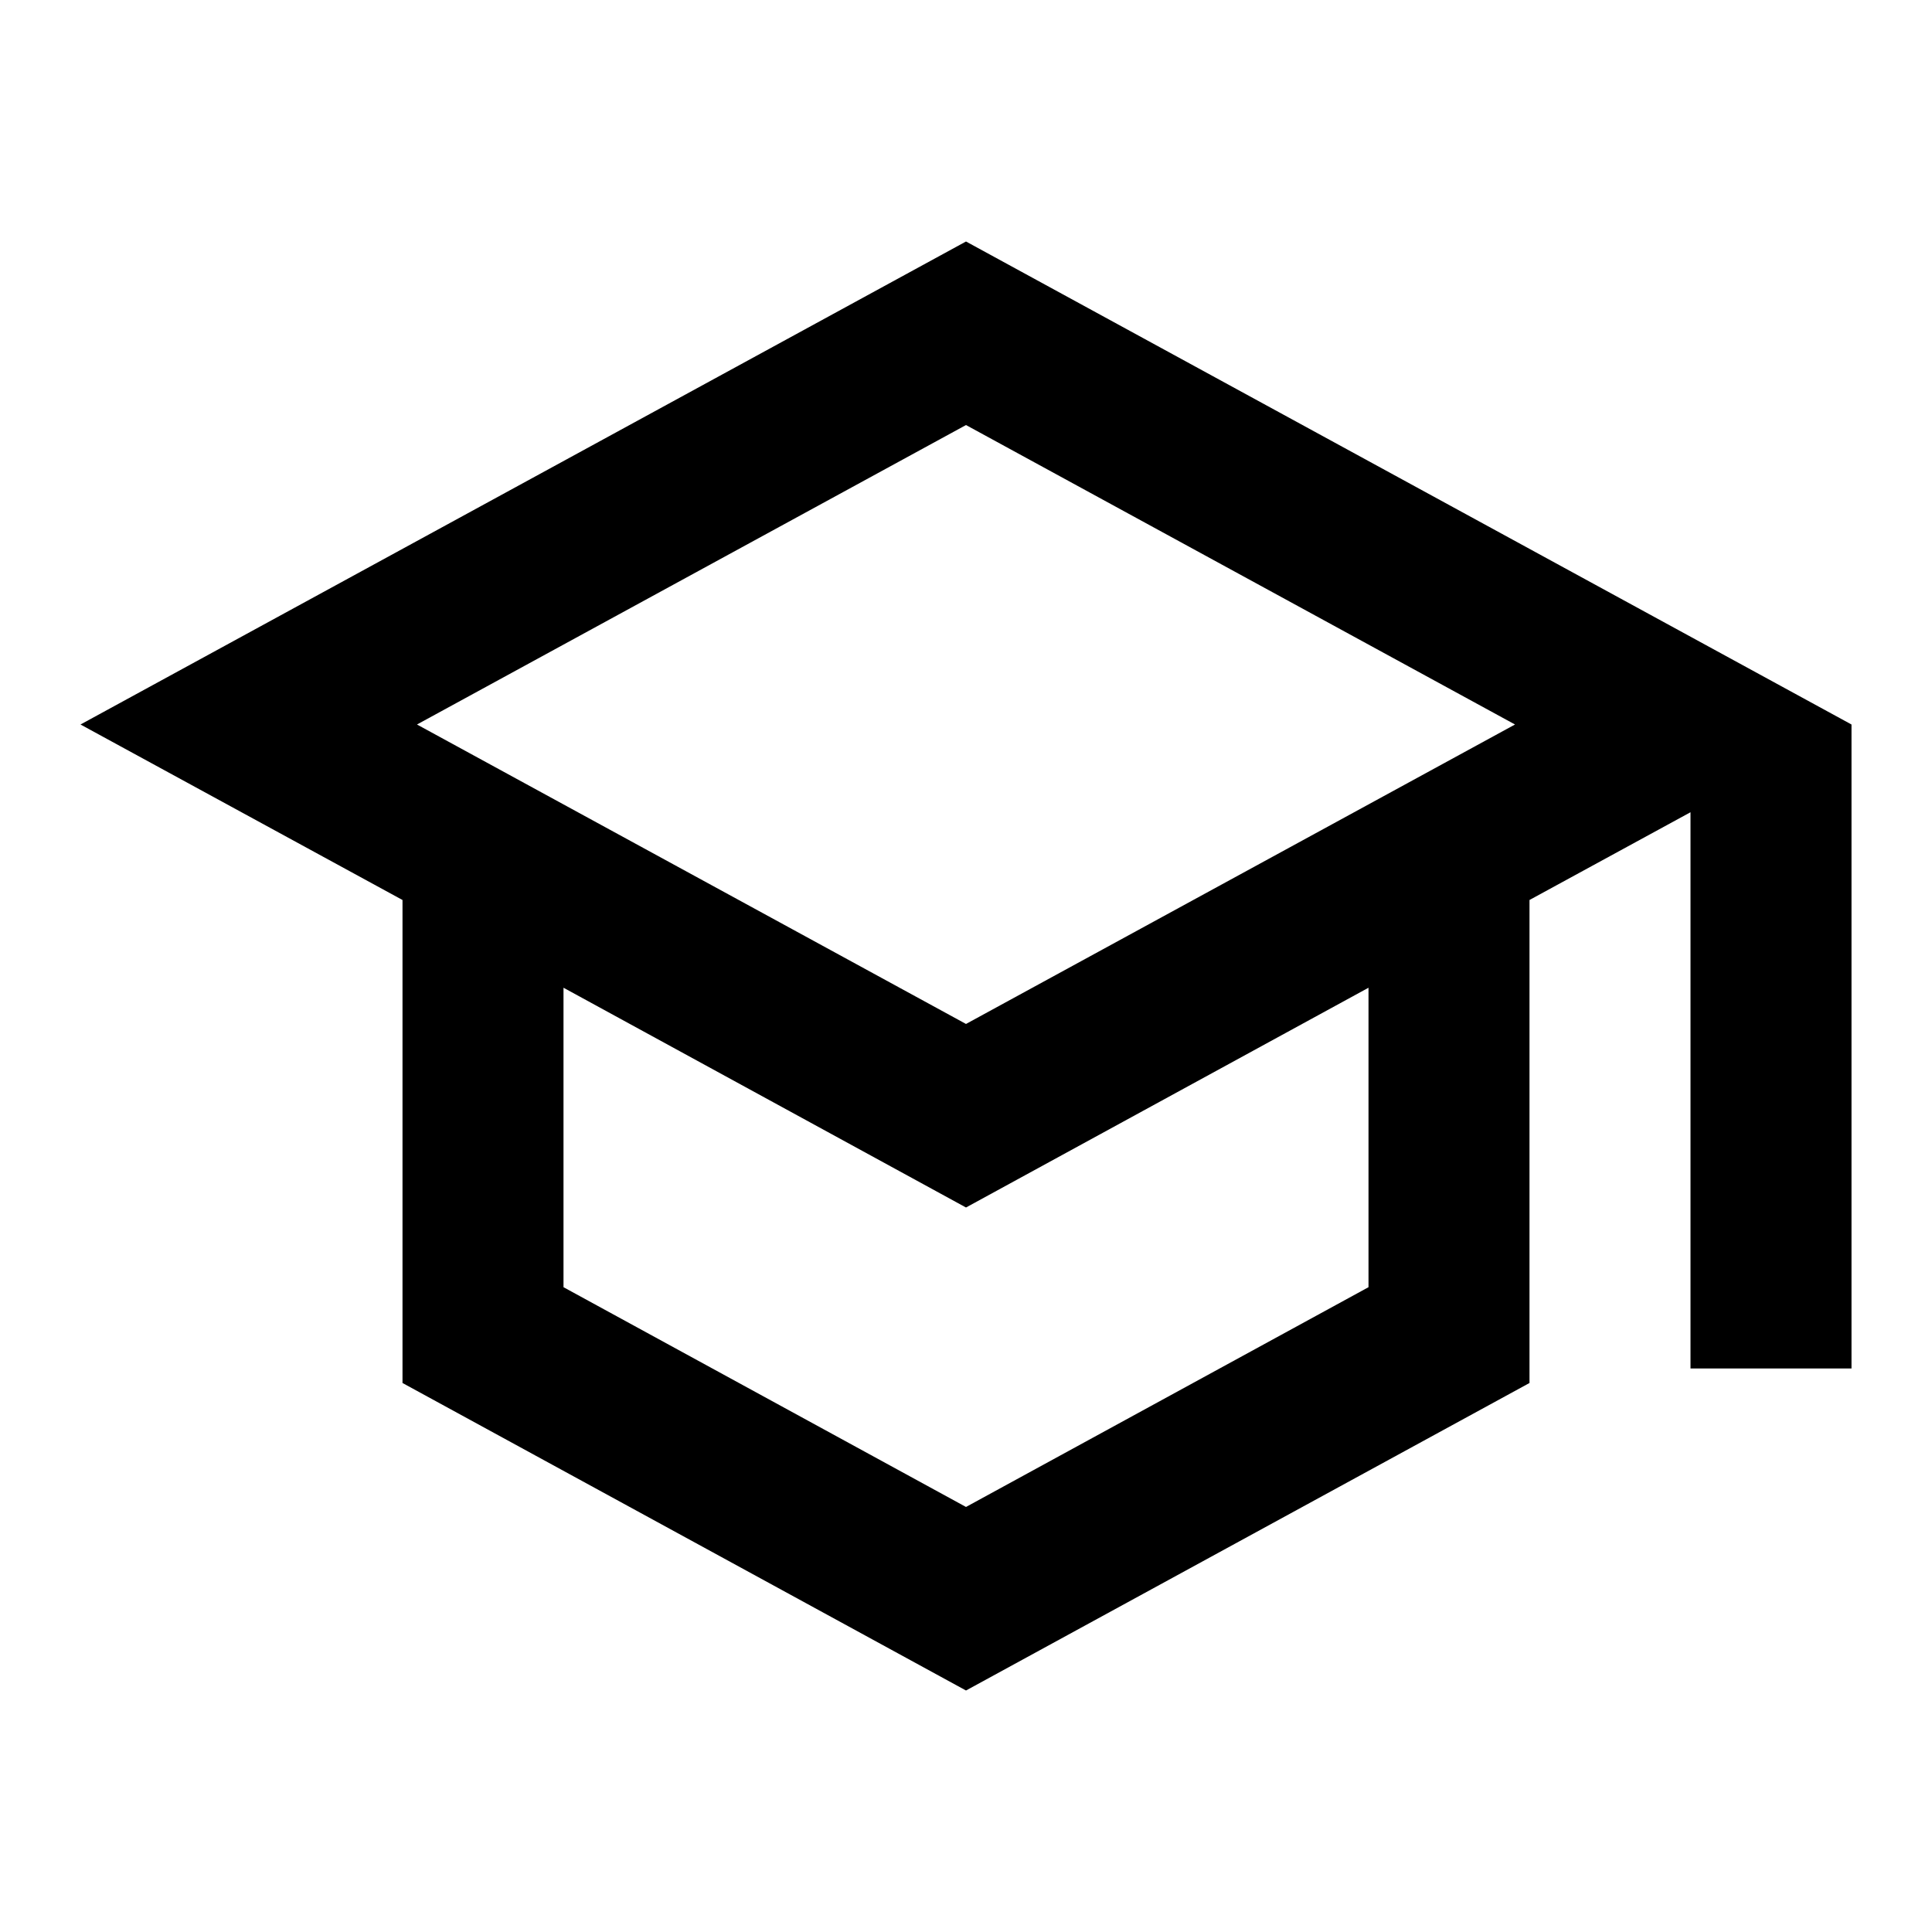
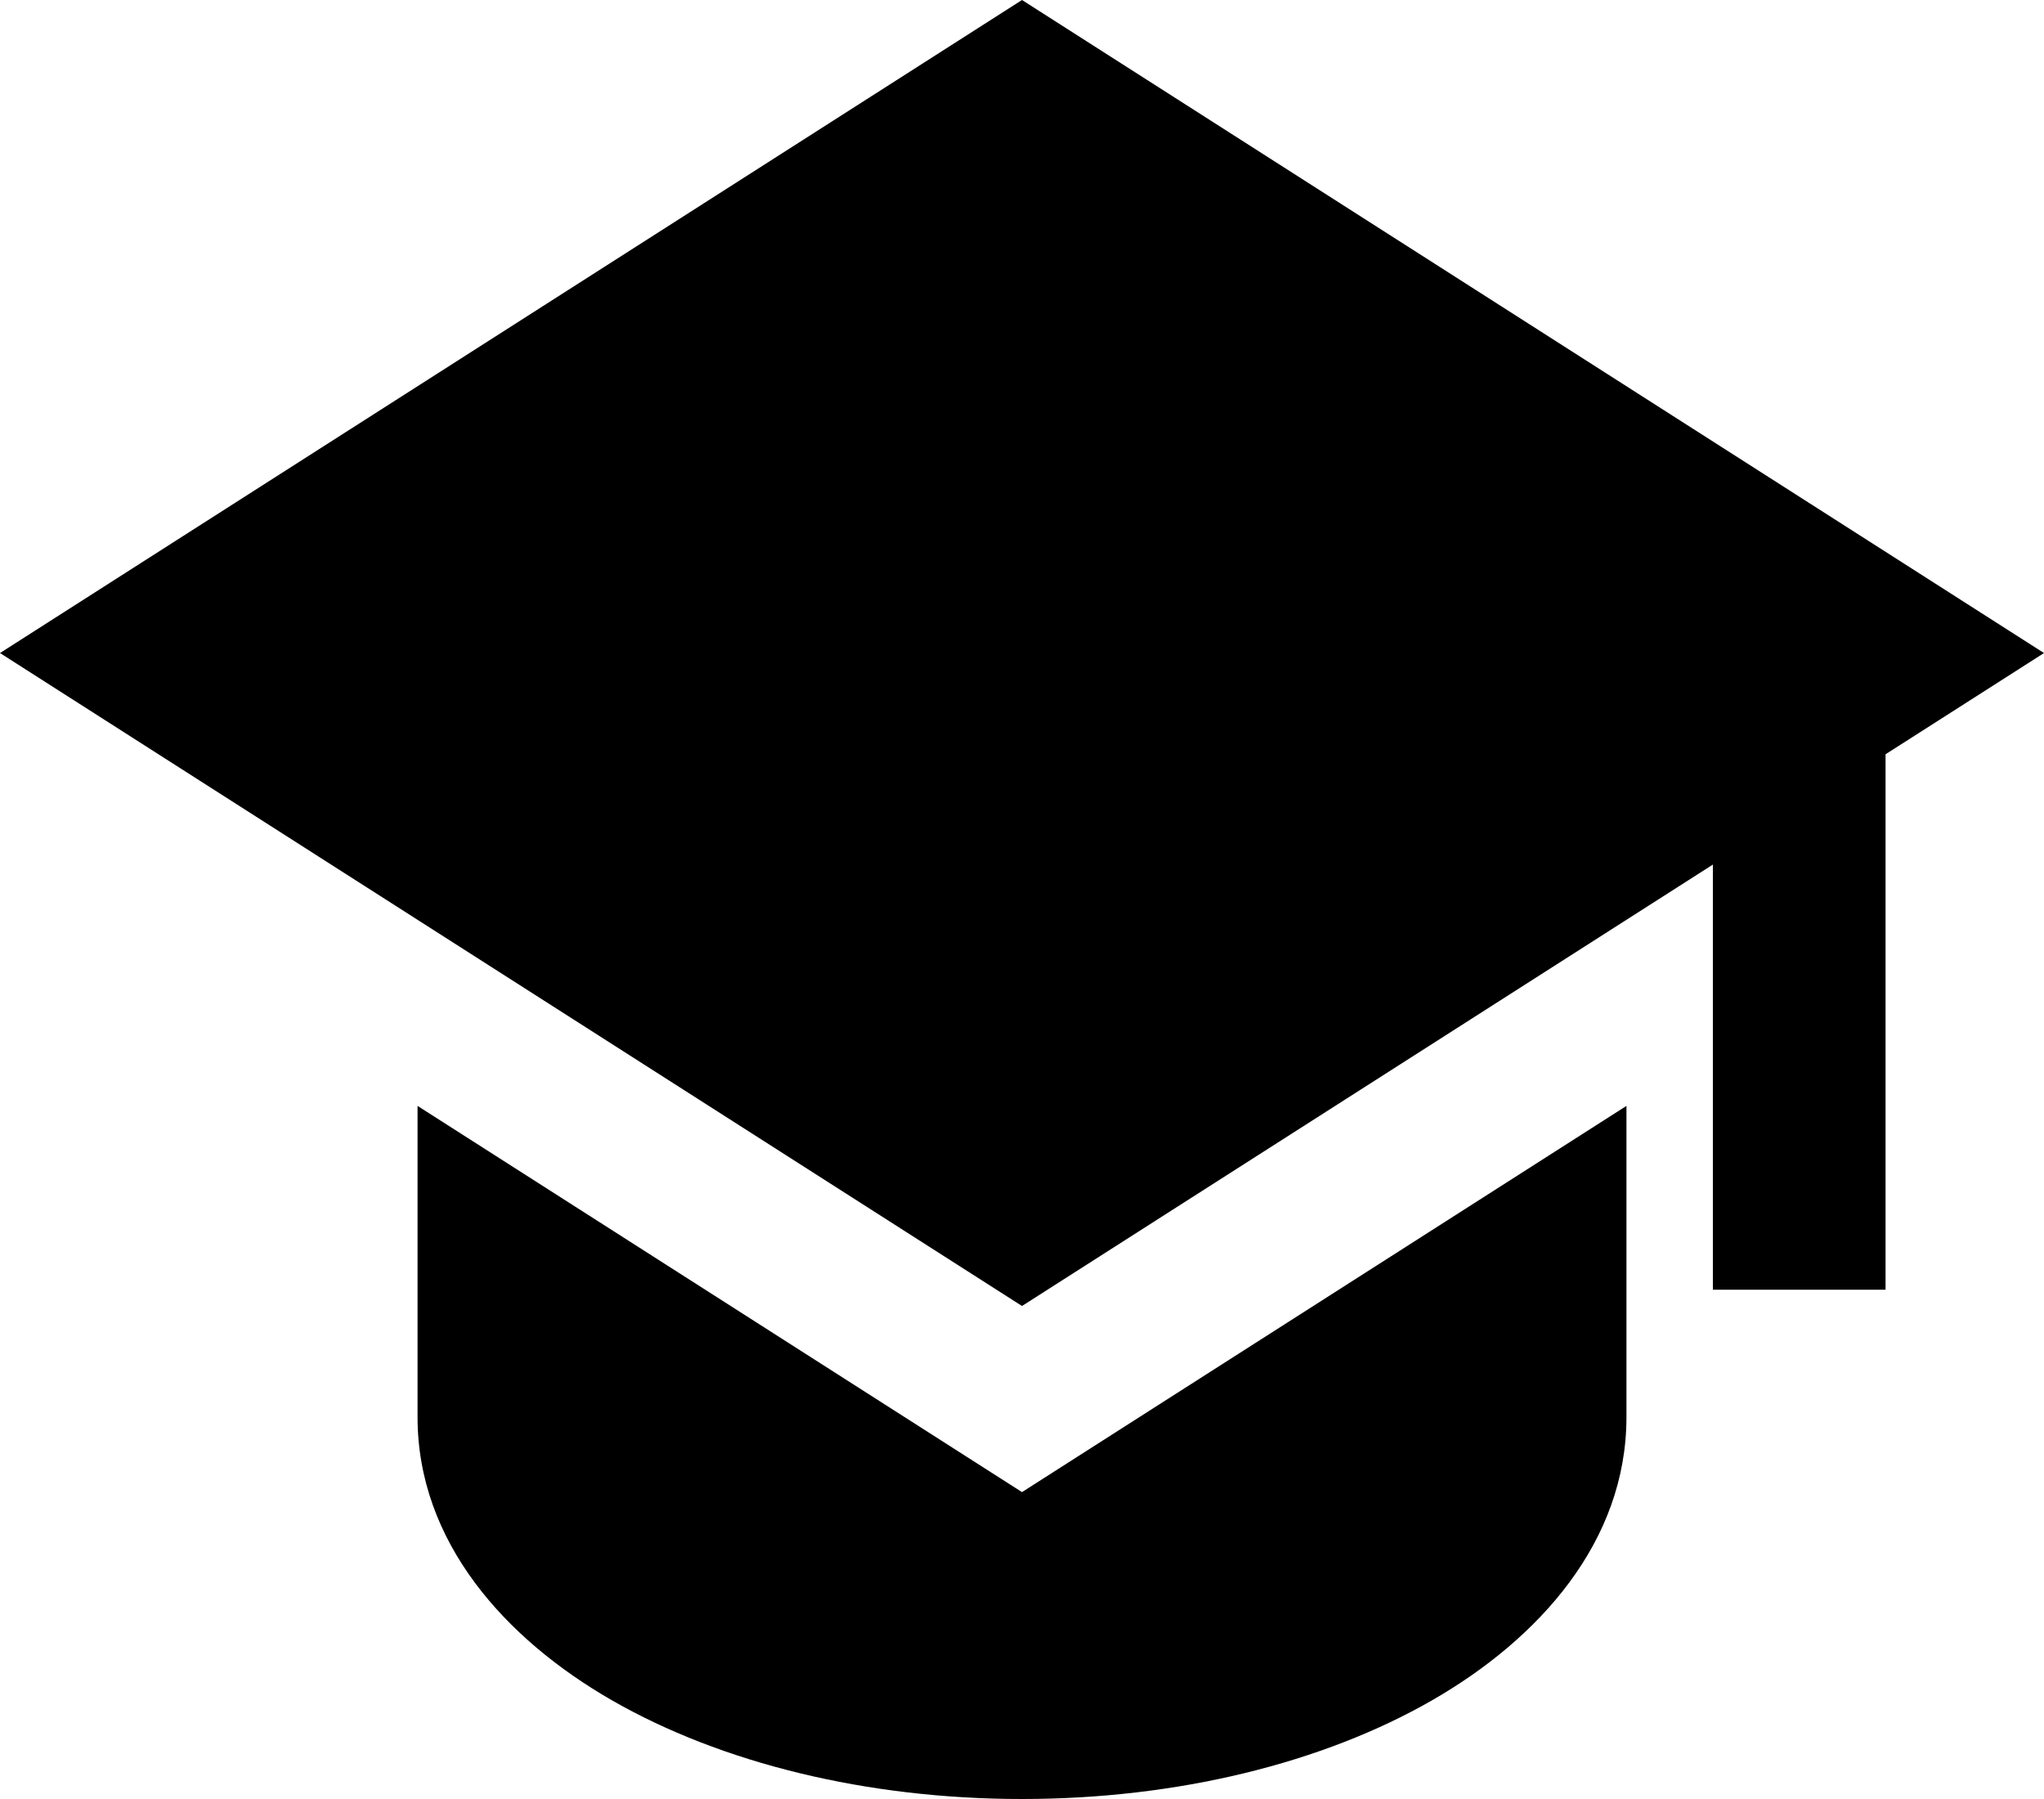
- <svg xmlns="http://www.w3.org/2000/svg" width="24" height="24" viewBox="0 0 24 24" fill="none">
-   <path d="M12 3L1 9L5 11.18V17.18L12 21L19 17.18V11.18L21 10.09V17H23V9L12 3ZM18.82 9L12 12.72L5.18 9L12 5.28L18.82 9ZM17 15.99L12 18.72L7 15.99V12.27L12 15L17 12.27V15.99Z" fill="currentColor" />
+ <svg xmlns="http://www.w3.org/2000/svg" width="25" height="22" viewBox="0 0 25 22" fill="none">
+   <path d="M25 7.986L12.5 0L0 7.986L12.5 15.971L20.95 10.573V15.772H23.062V9.224L25 7.986Z" fill="currentColor" />
+   <path d="M5.107 17.329V13.524L12.5 18.247L19.893 13.524V17.329C19.893 18.855 18.822 20.043 17.514 20.794C16.179 21.56 14.403 22 12.5 22C10.597 22 8.822 21.56 7.486 20.794C6.178 20.043 5.107 18.855 5.107 17.329Z" fill="currentColor" />
</svg>
